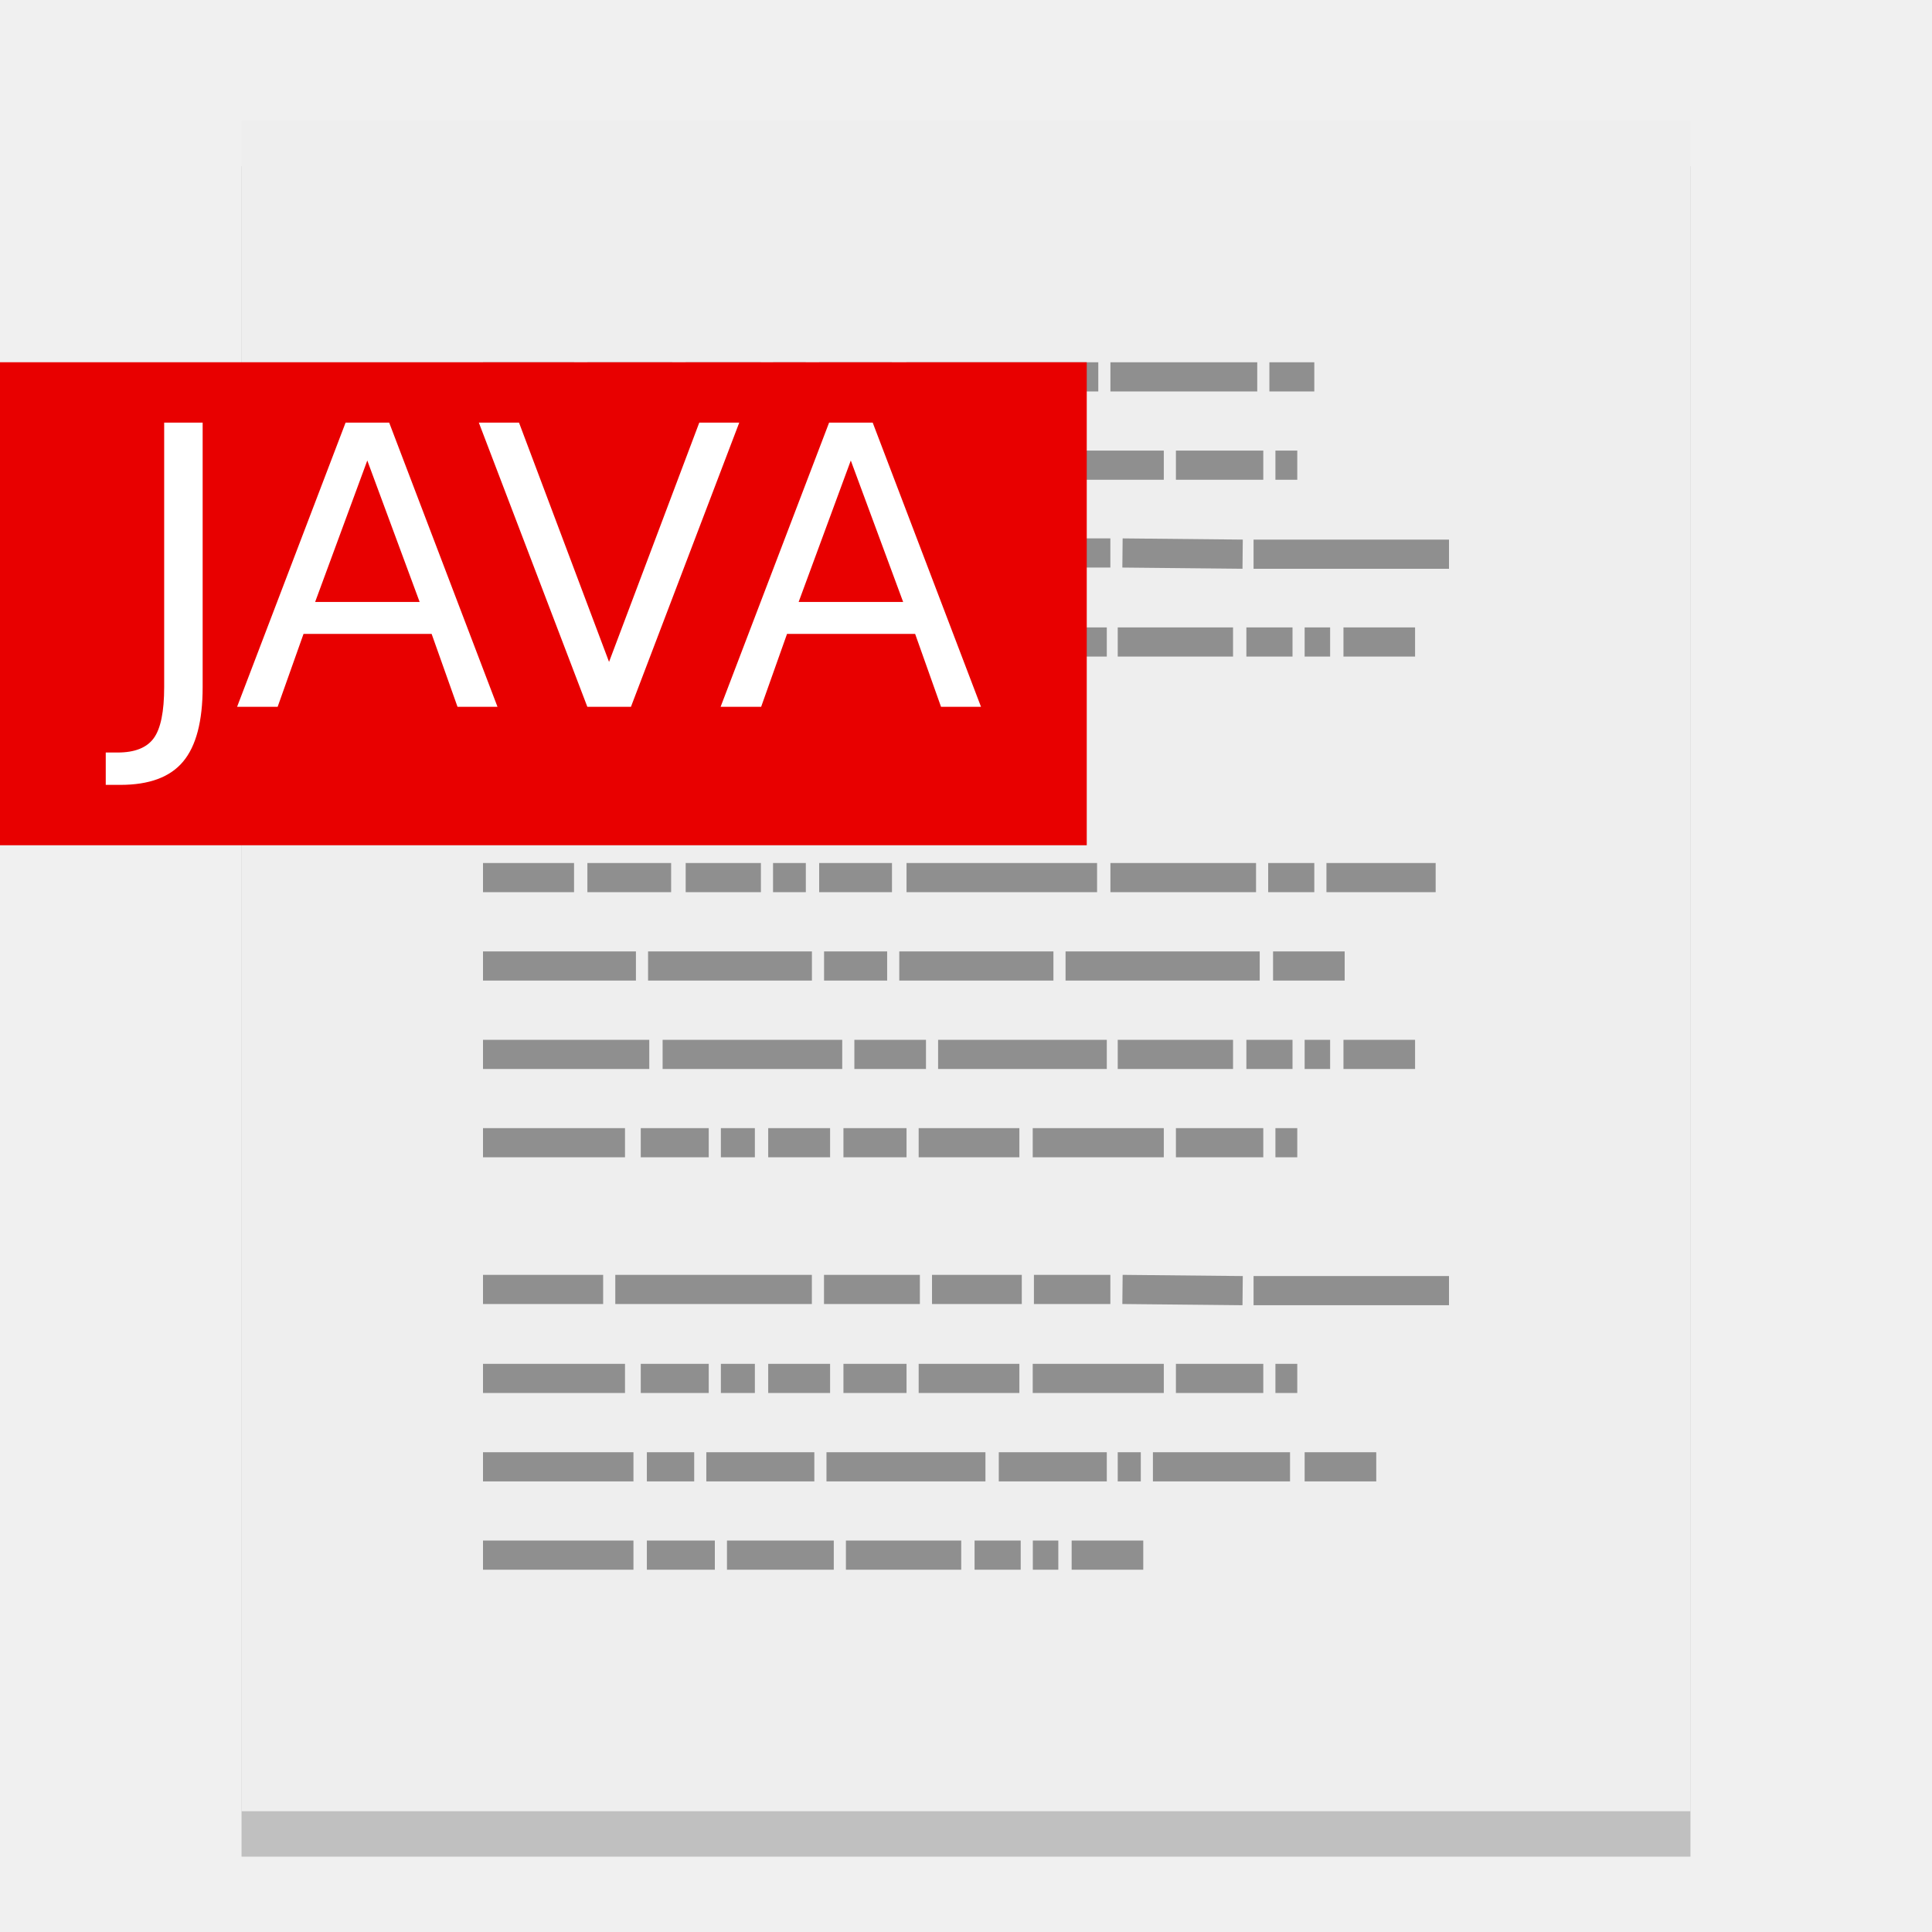
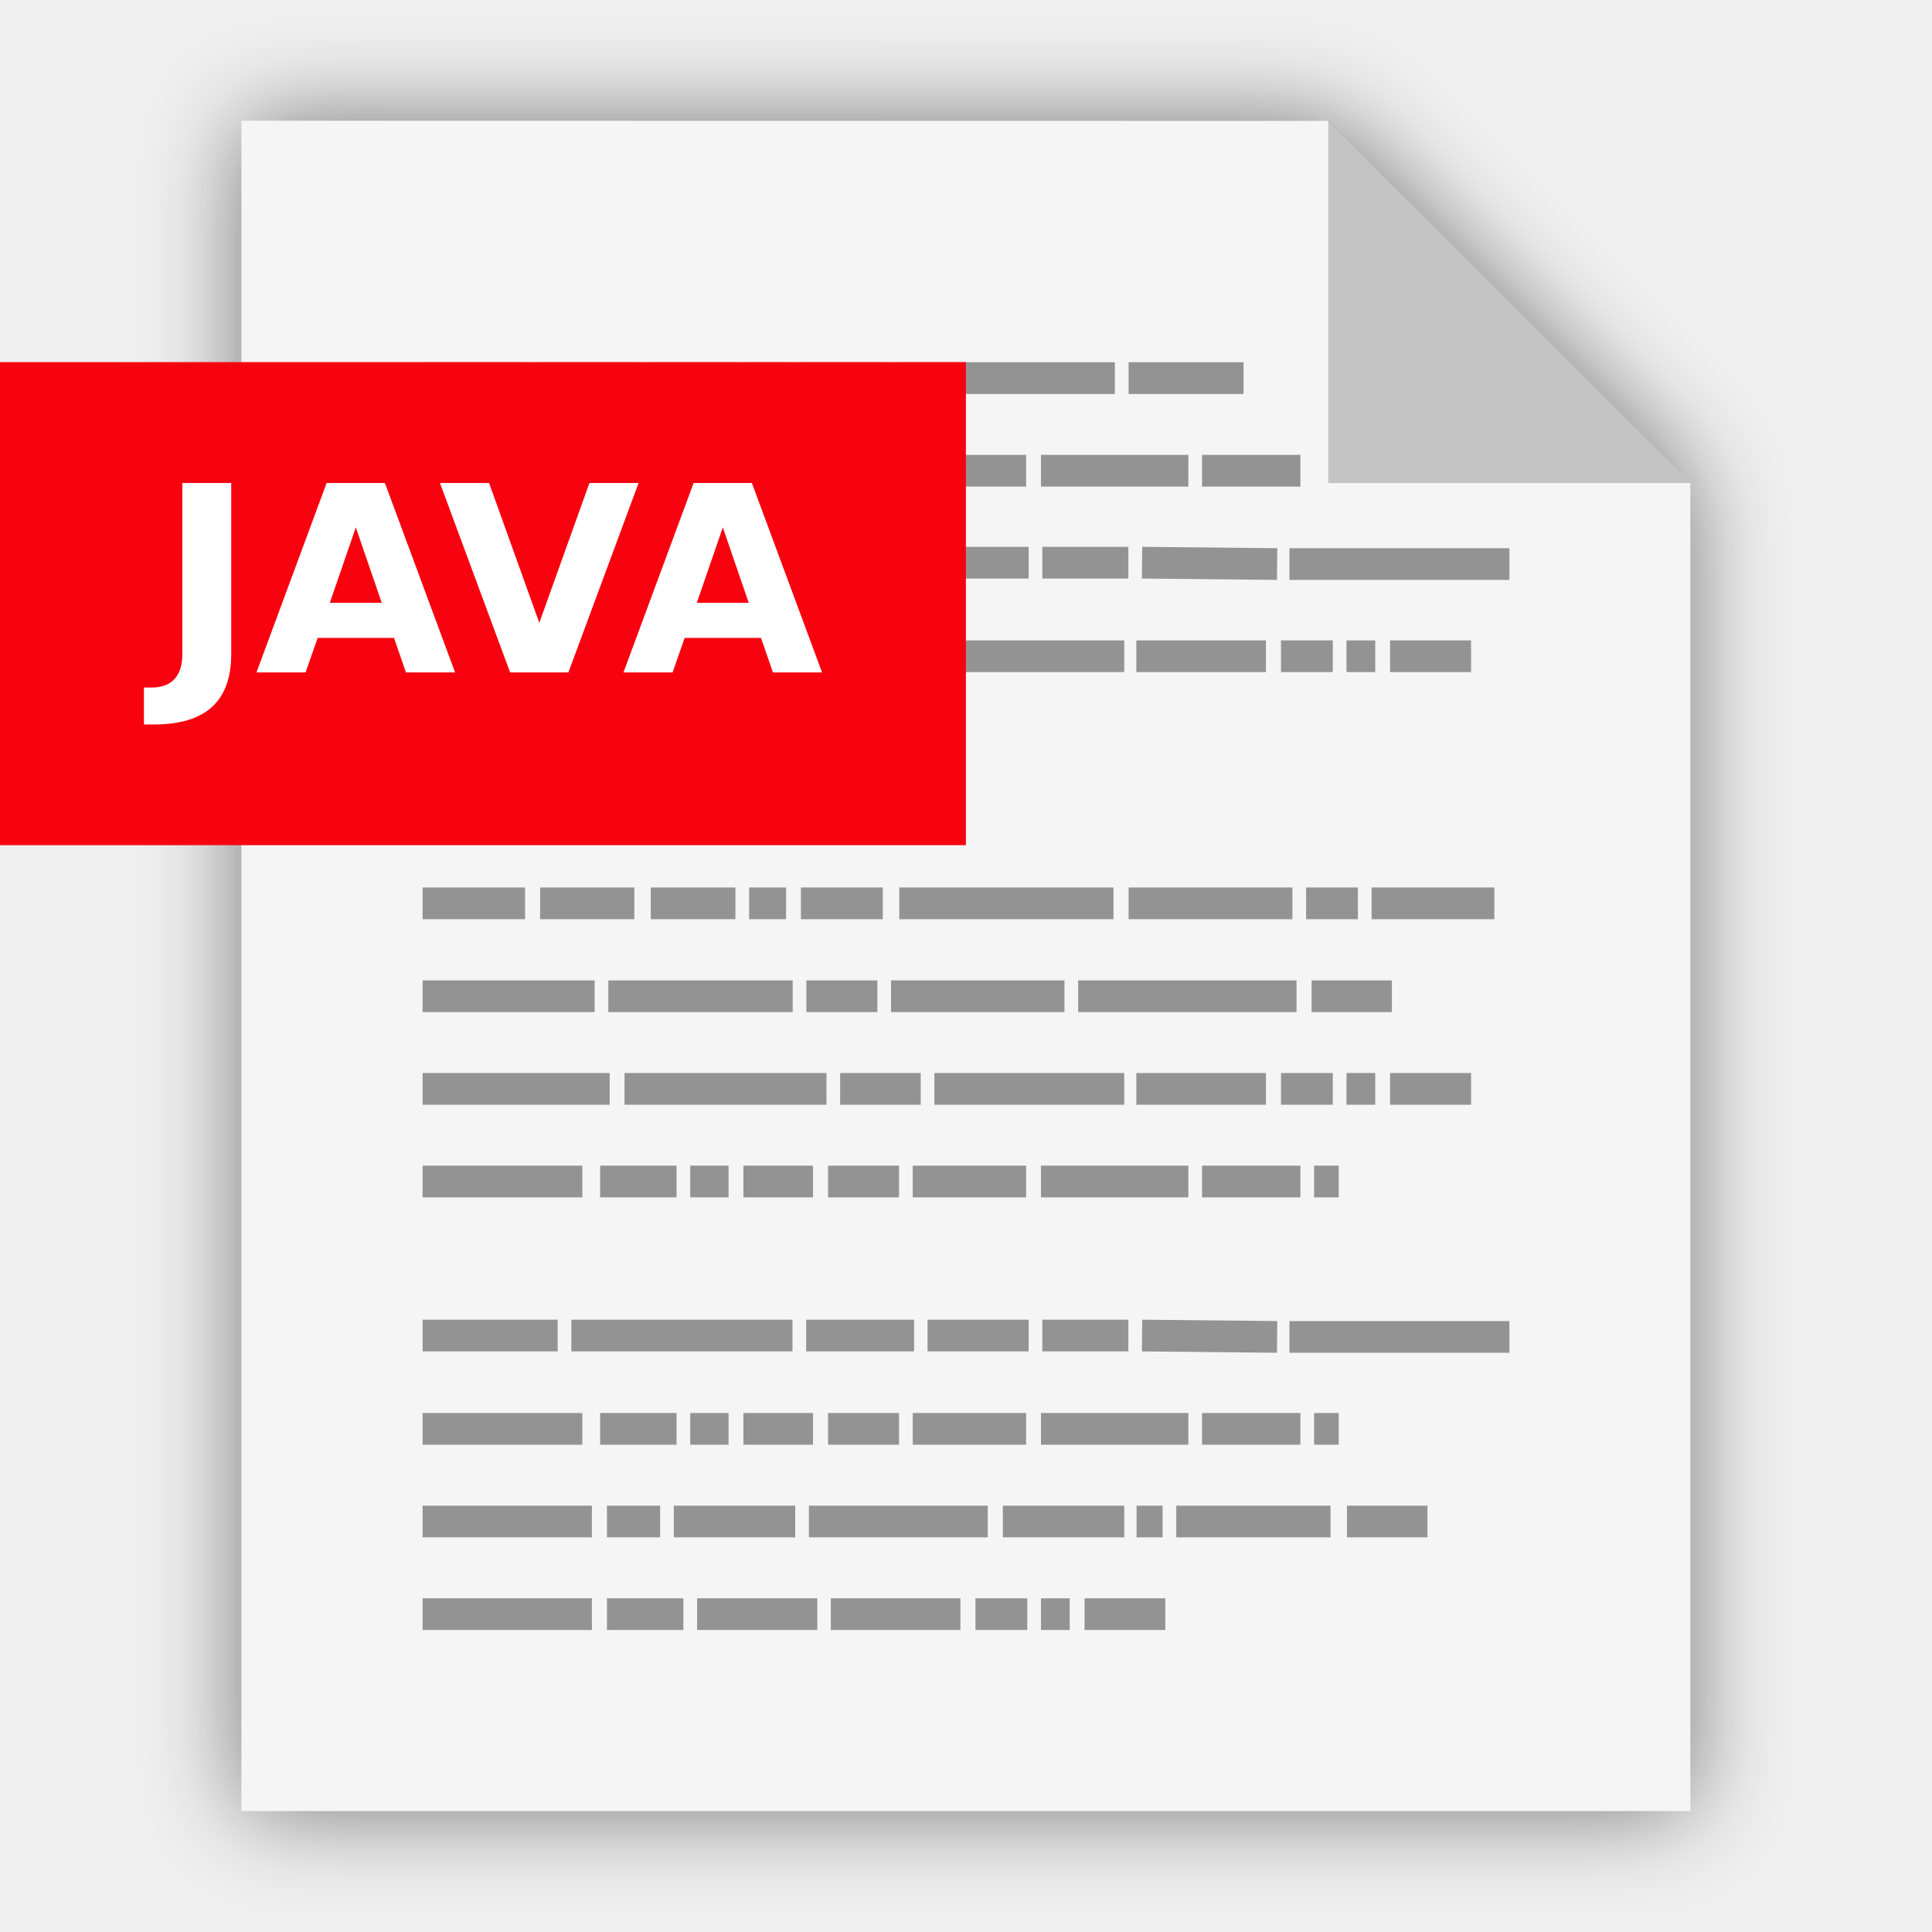
- <svg xmlns="http://www.w3.org/2000/svg" xmlns:xlink="http://www.w3.org/1999/xlink" width="32" height="32" id="svg2" version="1.1">
-   <defs id="defs4">
-     <linearGradient id="linearGradient902">
-       <stop id="stop898" offset="0" style="stop-color:#770087;stop-opacity:1;" />
-       <stop id="stop900" offset="1" style="stop-color:#452981;stop-opacity:1" />
-     </linearGradient>
-     <linearGradient id="linearGradient899">
-       <stop id="stop895" style="stop-color:#f282f1;stop-opacity:1" offset="0" />
-       <stop id="stop897" style="stop-color:#a56de2;stop-opacity:1" offset="1" />
-     </linearGradient>
-     <linearGradient id="linearGradient916">
-       <stop id="stop912" style="stop-color:#ffffff;stop-opacity:1" offset="0" />
-       <stop id="stop914" style="stop-color:#fafafa;stop-opacity:1" offset="1" />
-     </linearGradient>
-     <linearGradient id="linearGradient3688-166-749-654">
-       <stop id="stop3088" style="stop-color:#181818;stop-opacity:1" offset="0" />
-       <stop id="stop3090" style="stop-color:#181818;stop-opacity:0" offset="1" />
-     </linearGradient>
-     <linearGradient id="linearGradient3688-464-309-604">
-       <stop id="stop3094" style="stop-color:#181818;stop-opacity:1" offset="0" />
-       <stop id="stop3096" style="stop-color:#181818;stop-opacity:0" offset="1" />
-     </linearGradient>
-     <linearGradient id="linearGradient3702-501-757-795">
-       <stop id="stop3100" style="stop-color:#181818;stop-opacity:0" offset="0" />
-       <stop id="stop3102" style="stop-color:#181818;stop-opacity:1" offset="0.5" />
-       <stop id="stop3104" style="stop-color:#181818;stop-opacity:0" offset="1" />
-     </linearGradient>
-     <radialGradient xlink:href="#linearGradient3688-166-749-654" id="radialGradient4730" gradientUnits="userSpaceOnUse" gradientTransform="matrix(3.206054,2.6349059e-7,-8.2185947e-8,1.000008,36.98101,15.99962)" cx="4.996" cy="43.5" fx="4.996" fy="43.5" r="2.5" />
-     <radialGradient xlink:href="#linearGradient3688-464-309-604" id="radialGradient4732" gradientUnits="userSpaceOnUse" gradientTransform="matrix(3.163875,0,0,0.9999999,-29.70299,-103.0001)" cx="4.993" cy="43.5" fx="4.993" fy="43.5" r="2.5" />
-     <linearGradient xlink:href="#linearGradient3702-501-757-795" id="linearGradient4734" gradientUnits="userSpaceOnUse" gradientTransform="matrix(1.392857,0,0,0.7142856,-0.0214163,28.42862)" x1="25.058" y1="47.028" x2="25.058" y2="39.999" />
-     <linearGradient gradientTransform="matrix(1.432432,0,0,1.436283,-7.37838,-7.399552)" gradientUnits="userSpaceOnUse" xlink:href="#linearGradient3924-2-2-5-8" id="linearGradient3381-5-4" y2="46.23" x2="38.66" y1="5.848" x1="38.66" />
-     <linearGradient id="linearGradient3924-2-2-5-8">
-       <stop offset="0" style="stop-color:#ffffff;stop-opacity:1" id="stop3926-9-4-9-6" />
-       <stop offset="0.063" style="stop-color:#ffffff;stop-opacity:0.235" id="stop3928-9-8-6-5" />
-       <stop offset="0.951" style="stop-color:#ffffff;stop-opacity:0.157" id="stop3930-3-5-1-7" />
-       <stop offset="1" style="stop-color:#ffffff;stop-opacity:0.392" id="stop3932-8-0-4-8" />
-     </linearGradient>
-     <linearGradient gradientTransform="matrix(0.4705476,0,0,0.4745763,-60.68865,-0.1484071)" gradientUnits="userSpaceOnUse" xlink:href="#linearGradient916" id="linearGradient5809" y2="55.027" x2="161.977" y1="10.027" x1="161.977" />
-     <linearGradient y2="63.027" x2="161.977" y1="5.152" x1="161.977" gradientTransform="matrix(0.4705882,0,0,0.4745763,-60.69526,-0.1484071)" gradientUnits="userSpaceOnUse" id="linearGradient910" xlink:href="#linearGradient899" />
-     <linearGradient gradientUnits="userSpaceOnUse" y2="60" x2="32" y1="0" x1="32" id="linearGradient904" xlink:href="#linearGradient902" />
-     <linearGradient y2="63.027" x2="161.977" y1="5.152" x1="161.977" gradientTransform="matrix(0.9411765,0,0,0.9491525,-73.04401,10.80159)" gradientUnits="userSpaceOnUse" id="linearGradient910-3" xlink:href="#linearGradient899" />
-     <linearGradient y2="63.027" x2="161.977" y1="5.152" x1="161.977" gradientTransform="matrix(0.4705476,0,0,0.4745763,-76.30513,-44.36035)" gradientUnits="userSpaceOnUse" id="linearGradient910-5" xlink:href="#linearGradient899" />
-     <filter style="color-interpolation-filters:sRGB" id="filter1218" x="-0.001" width="1.001" y="-0" height="1.001">
-       <feGaussianBlur stdDeviation="0.005" id="feGaussianBlur1220" />
+ <svg xmlns="http://www.w3.org/2000/svg" id="svg8" version="1.1" viewBox="0 0 8.467 8.467" height="32" width="32">
+   <defs id="defs2">
+     <filter style="color-interpolation-filters:sRGB" id="filter33141" x="-0.081" width="1.163" y="-0.07" height="1.139">
+       <feGaussianBlur stdDeviation="0.215" id="feGaussianBlur33143" />
    </filter>
  </defs>
-   <rect width="23.998" height="28" rx="0" ry="0" x="4.001" y="2.752" id="rect4897-1" style="opacity:0.2;vector-effect:none;fill:#000000;fill-opacity:1;stroke:none;stroke-width:0.473;stroke-linecap:butt;stroke-linejoin:miter;stroke-miterlimit:4;stroke-dasharray:none;stroke-dashoffset:0;stroke-opacity:1;filter:url(#filter1218)" />
-   <rect width="24" height="28" rx="0" ry="0" x="4" y="2" id="rect4897" style="opacity:1;vector-effect:none;fill:#eeeeee;fill-opacity:1;stroke:none;stroke-width:0.473;stroke-linecap:butt;stroke-linejoin:miter;stroke-miterlimit:4;stroke-dasharray:none;stroke-dashoffset:0;stroke-opacity:1" />
-   <path d="m 8,6.242 h 1.508 z m 1.729,0 h 1.407 z m 1.628,0 h 1.246 z m 1.447,0 h 0.543 z m 0.764,0 h 1.206 z m 1.447,0 h 3.176 z m 3.377,0 h 2.432 z m 2.633,0 h 0.744 z M 8,7.705 h 2.352 z m 2.613,0 h 1.126 z m 1.327,0 h 0.563 z m 0.784,0 h 1.025 z m 1.246,0 h 1.045 z m 1.246,0 h 1.668 z m 1.889,0 h 2.171 z m 2.372,0 h 1.447 z m 1.648,0 h 0.362 z M 8,9.159 h 1.99 z m 2.191,0 h 3.256 z m 3.457,0 h 1.588 z m 1.789,0 h 1.487 z m 1.688,0 h 1.266 z m 1.467,0 1.99,0.02 z m 2.171,0.02 H 24 Z M 8,10.633 h 2.754 z m 2.975,0 h 2.975 z m 3.176,0 h 1.186 z m 1.387,0 h 2.794 z m 2.975,0 h 1.91 z m 2.131,0 h 0.764 z m 0.965,0 h 0.422 z m 0.643,0 h 1.186 z M 8,12.097 h 1.025 z m 1.347,0 H 13.146 Z M 8,14.536 h 1.508 z m 1.729,0 h 1.387 z m 1.628,0 h 1.246 z m 1.447,0 h 0.543 z m 0.764,0 h 1.206 z m 1.447,0 h 3.156 z m 3.377,0 h 2.412 z m 2.613,0 h 0.764 z m 0.965,0 h 1.809 z M 8,16 h 2.533 z m 2.734,0 h 2.714 z m 2.915,0 h 1.045 z m 1.246,0 h 2.553 z m 2.754,0 h 3.216 z m 3.437,0 h 1.186 z M 8,17.464 h 2.754 z m 2.975,0 h 2.975 z m 3.176,0 h 1.186 z m 1.387,0 h 2.794 z m 2.975,0 h 1.91 z m 2.131,0 h 0.764 z m 0.965,0 h 0.422 z m 0.643,0 h 1.186 z M 8,18.927 h 2.352 z m 2.613,0 h 1.126 z m 1.327,0 h 0.563 z m 0.784,0 h 1.025 z m 1.246,0 h 1.045 z m 1.246,0 h 1.668 z m 1.889,0 h 2.171 z m 2.372,0 h 1.447 z m 1.648,0 h 0.362 z M 8,21.357 h 1.99 z m 2.191,0 h 3.256 z m 3.457,0 h 1.588 z m 1.789,0 h 1.487 z m 1.688,0 h 1.266 z m 1.467,0 1.99,0.02 z m 2.171,0.02 H 24 Z M 8,22.831 h 2.352 z m 2.613,0 h 1.126 z m 1.327,0 h 0.563 z m 0.784,0 h 1.025 z m 1.246,0 h 1.045 z m 1.246,0 h 1.668 z m 1.889,0 h 2.171 z m 2.372,0 h 1.447 z m 1.648,0 h 0.362 z M 8,24.295 h 2.492 z m 2.714,0 h 0.784 z m 0.985,0 h 1.789 z m 1.99,0 h 2.633 z m 2.854,0 h 1.789 z m 1.97,0 h 0.382 z m 0.583,0 h 2.271 z m 2.513,0 h 1.186 z M 8,25.758 h 2.492 z m 2.714,0 h 1.126 z m 1.327,0 h 1.769 z m 1.97,0 h 1.91 z m 2.131,0 h 0.764 z m 0.965,0 h 0.422 z m 0.643,0 h 1.186 z" id="path3475" style="opacity:0.4;fill:none;stroke:#000000;stroke-width:0.483px;stroke-linecap:butt;stroke-linejoin:miter;stroke-opacity:1" />
-   <rect style="opacity:1;fill:#e80000;fill-opacity:1;stroke:none;stroke-width:0.428" id="rect7379" width="18" height="8" x="0" y="6" />
-   <path style="font-style:normal;font-weight:normal;font-size:40px;line-height:1.25;font-family:sans-serif;letter-spacing:0px;word-spacing:0px;fill:#ffffff;fill-opacity:1;stroke:none" id="text887" d="M -16.061,-0.426 V 26.703 c 0,2.526 -0.358,4.277 -1.074,5.254 -0.716,0.977 -1.947,1.465 -3.691,1.465 h -1.23 v 3.32 h 1.504 c 2.956,0 5.098,-0.794 6.426,-2.383 1.341,-1.589 2.012,-4.141 2.012,-7.656 V -0.426 Z m 18.613,0 L -8.58,28.734 h 4.16 l 2.656,-7.48 H 11.381 l 2.656,7.48 h 4.102 L 7.025,-0.426 Z m 13.672,0 11.133,29.16 h 4.473 L 42.943,-0.426 H 38.842 L 29.584,24.125 20.346,-0.426 Z m 35.938,0 L 41.029,28.734 h 4.16 l 2.656,-7.48 h 13.145 l 2.656,7.48 h 4.102 L 56.635,-0.426 Z M 4.779,3.461 10.15,17.973 H -0.572 Z m 49.609,0 5.371,14.512 H 49.037 Z" transform="matrix(0.1614293,0,0,0.1614293,5.312034,7.068733)" />
+   <g id="layer1">
+     <path style="opacity:0.5;fill:#000000;fill-opacity:1;stroke:none;stroke-width:2.294;filter:url(#filter33141)" d="M 1.058,0.529 V 7.937 H 7.408 V 2.117 l -1.587,-1.587 z" id="path926-2" />
+     <path style="opacity:1;fill:#f5f5f5;fill-opacity:1;stroke:none;stroke-width:2.294" d="M 1.058,0.529 V 7.937 H 7.408 V 2.117 l -1.587,-1.587 z" id="path926" />
+     <path d="m 1.852,1.657 h 0.449 z m 0.515,0 h 0.419 z m 0.485,0 h 0.371 z m 0.431,0 h 0.162 z m 0.227,0 h 0.359 z m 0.431,0 h 0.945 z m 1.005,0 H 5.45 Z M 1.852,2.063 H 2.552 Z m 0.778,0 h 0.335 z m 0.395,0 h 0.168 z m 0.233,0 h 0.305 z m 0.371,0 h 0.311 z m 0.371,0 h 0.497 z m 0.562,0 h 0.646 z m 0.706,0 h 0.431 z m -3.416,0.403 h 0.592 z m 0.652,0 h 0.969 z m 1.029,0 h 0.473 z m 0.532,0 h 0.443 z m 0.503,0 h 0.377 z m 0.437,0 0.592,0.006 z m 0.646,0.006 H 6.615 Z M 1.852,2.876 h 0.82 z m 0.885,0 h 0.885 z m 0.945,0 h 0.353 z m 0.413,0 h 0.832 z m 0.885,0 h 0.568 z m 0.634,0 h 0.227 z m 0.287,0 h 0.126 z m 0.191,0 H 6.447 Z M 1.852,3.282 h 0.305 z m 0.401,0 H 3.384 Z M 1.852,3.959 h 0.449 z m 0.515,0 h 0.413 z m 0.485,0 h 0.371 z m 0.431,0 h 0.162 z m 0.227,0 h 0.359 z m 0.431,0 h 0.939 z m 1.005,0 h 0.718 z m 0.778,0 h 0.227 z m 0.287,0 H 6.549 Z M 1.852,4.366 h 0.754 z m 0.814,0 h 0.808 z m 0.868,0 h 0.311 z m 0.371,0 h 0.76 z m 0.82,0 h 0.957 z m 1.023,0 H 6.1 Z M 1.852,4.772 h 0.82 z m 0.885,0 h 0.885 z m 0.945,0 h 0.353 z m 0.413,0 h 0.832 z m 0.885,0 h 0.568 z m 0.634,0 h 0.227 z m 0.287,0 h 0.126 z m 0.191,0 H 6.447 Z M 1.852,5.178 H 2.552 Z m 0.778,0 h 0.335 z m 0.395,0 h 0.168 z m 0.233,0 h 0.305 z m 0.371,0 h 0.311 z m 0.371,0 h 0.497 z m 0.562,0 h 0.646 z m 0.706,0 h 0.431 z m 0.491,0 H 5.867 Z M 1.852,5.853 h 0.592 z m 0.652,0 h 0.969 z m 1.029,0 h 0.473 z m 0.532,0 h 0.443 z m 0.503,0 h 0.377 z m 0.437,0 0.592,0.006 z m 0.646,0.006 H 6.615 Z M 1.852,6.262 H 2.552 Z m 0.778,0 h 0.335 z m 0.395,0 h 0.168 z m 0.233,0 h 0.305 z m 0.371,0 h 0.311 z m 0.371,0 h 0.497 z m 0.562,0 h 0.646 z m 0.706,0 h 0.431 z m 0.491,0 H 5.867 Z m -3.907,0.406 h 0.742 z m 0.808,0 h 0.233 z m 0.293,0 h 0.532 z m 0.592,0 h 0.784 z m 0.85,0 h 0.532 z m 0.586,0 h 0.114 z m 0.174,0 h 0.676 z m 0.748,0 H 6.256 Z M 1.852,7.074 h 0.742 z m 0.808,0 h 0.335 z m 0.395,0 h 0.527 z m 0.586,0 h 0.568 z m 0.634,0 h 0.227 z m 0.287,0 h 0.126 z m 0.191,0 H 5.107 Z" id="path3475" style="opacity:0.4;fill:none;stroke:#000000;stroke-width:0.139px;stroke-linecap:butt;stroke-linejoin:miter;stroke-opacity:1" />
+     <path style="opacity:0.2;fill:#000000;fill-opacity:1;stroke:none;stroke-width:2.294" d="M 5.821,0.529 V 2.117 h 1.587 z" id="path926-1" />
+     <rect style="opacity:1;fill:#f80210;fill-opacity:1;stroke:none;stroke-width:0.06" id="rect40598" width="4.233" height="2.117" x="0" y="1.587" />
+     <g aria-label="JAVA" id="text1817" style="font-style:normal;font-weight:normal;font-size:10.583px;line-height:1.25;font-family:sans-serif;fill:#ffffff;fill-opacity:1;stroke:none;stroke-width:0.265" transform="matrix(0.1076199,0,0,0.1076199,2.741054,2.477557)">
+       <path d="m -18.044,-3.353 h 1.99 V 3.613 q 0,1.442 -0.785,2.155 -0.78,0.713 -2.367,0.713 h -0.403 V 4.977 h 0.31 q 0.62,0 0.935,-0.346 0.32,-0.346 0.32,-1.018 z" style="font-style:normal;font-variant:normal;font-weight:bold;font-stretch:normal;font-family:sans-serif;-inkscape-font-specification:'sans-serif Bold';stroke-width:0.265;fill:#ffffff;fill-opacity:1" id="path1819" />
+       <path d="m -9.424,2.956 h -3.111 l -0.491,1.406 h -2 l 2.858,-7.715 h 2.372 l 2.858,7.715 H -8.939 Z M -12.039,1.525 h 2.114 L -10.98,-1.545 Z" style="font-style:normal;font-variant:normal;font-weight:bold;font-stretch:normal;font-family:sans-serif;-inkscape-font-specification:'sans-serif Bold';stroke-width:0.265;fill:#ffffff;fill-opacity:1" id="path1821" />
+       <path d="m -7.554,-3.353 h 2 l 2.046,5.695 2.041,-5.695 H 0.534 L -2.324,4.362 H -4.696 Z" style="font-style:normal;font-variant:normal;font-weight:bold;font-stretch:normal;font-family:sans-serif;-inkscape-font-specification:'sans-serif Bold';stroke-width:0.265;fill:#ffffff;fill-opacity:1" id="path1823" />
+       <path d="M 5.52,2.956 H 2.41 L 1.919,4.362 H -0.081 L 2.776,-3.353 H 5.148 L 8.006,4.362 H 6.006 Z M 2.906,1.525 H 5.019 L 3.965,-1.545 Z" style="font-style:normal;font-variant:normal;font-weight:bold;font-stretch:normal;font-family:sans-serif;-inkscape-font-specification:'sans-serif Bold';stroke-width:0.265;fill:#ffffff;fill-opacity:1" id="path1825" />
+     </g>
+   </g>
</svg>
